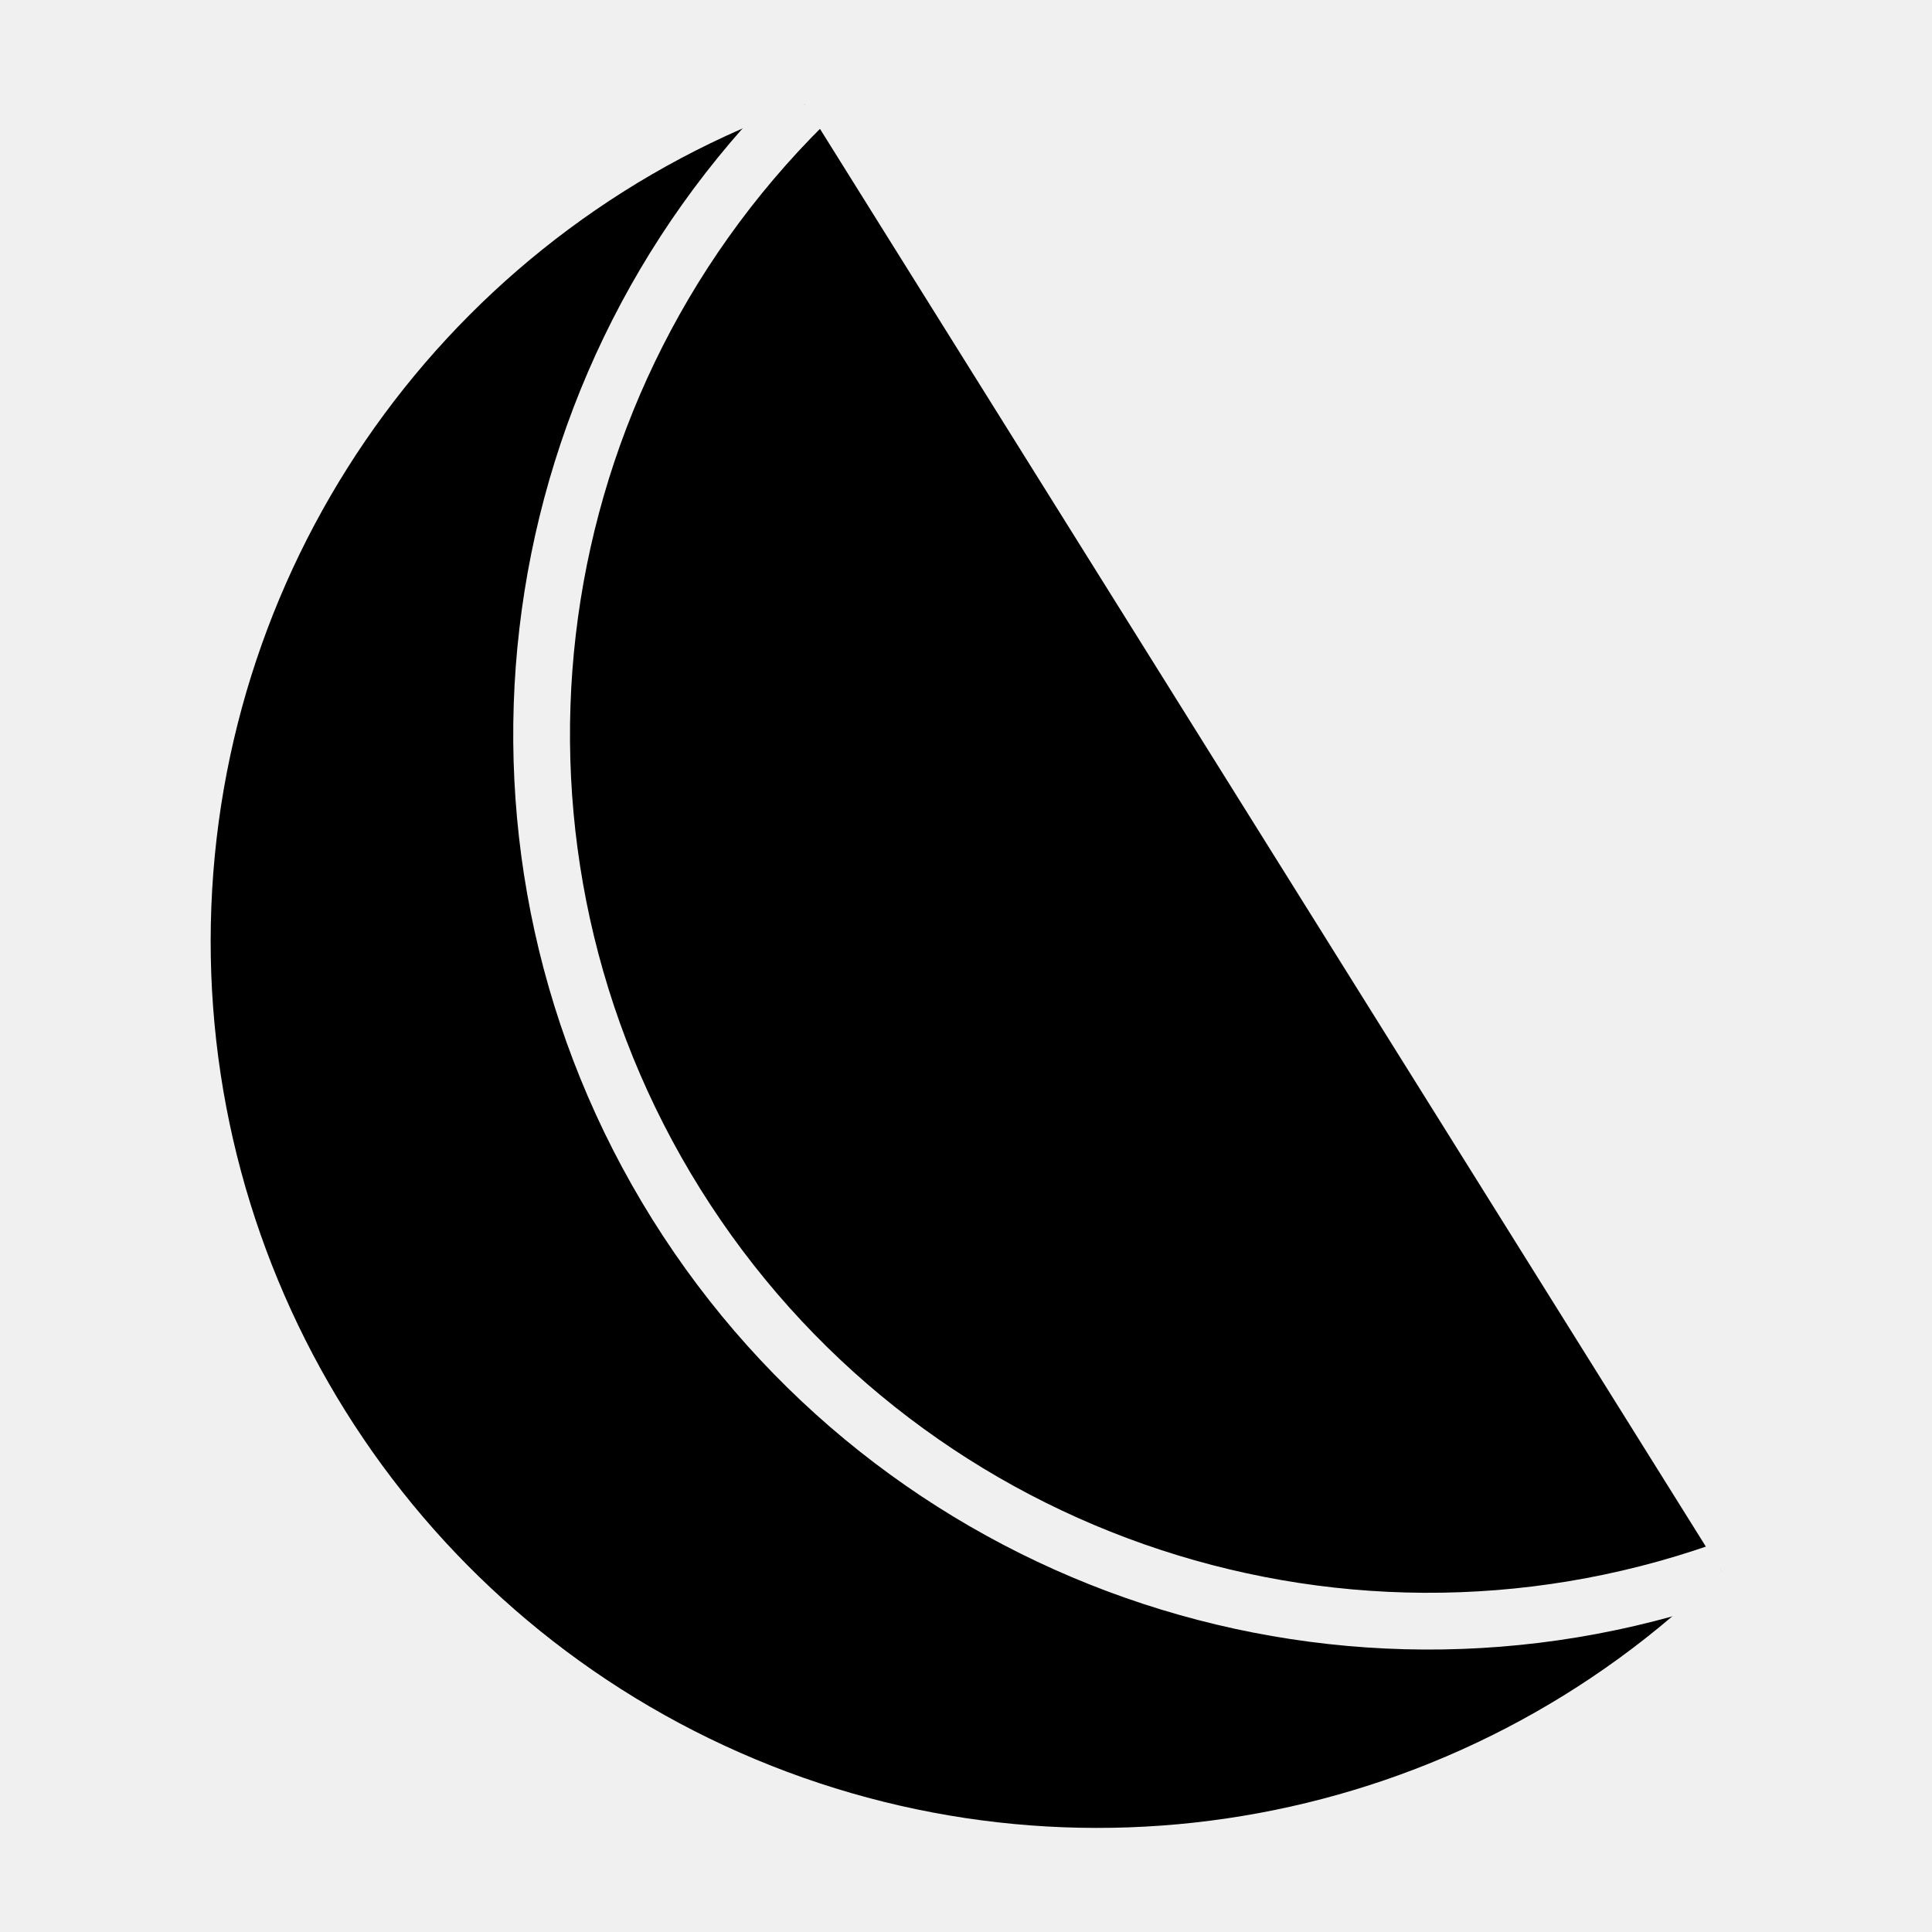
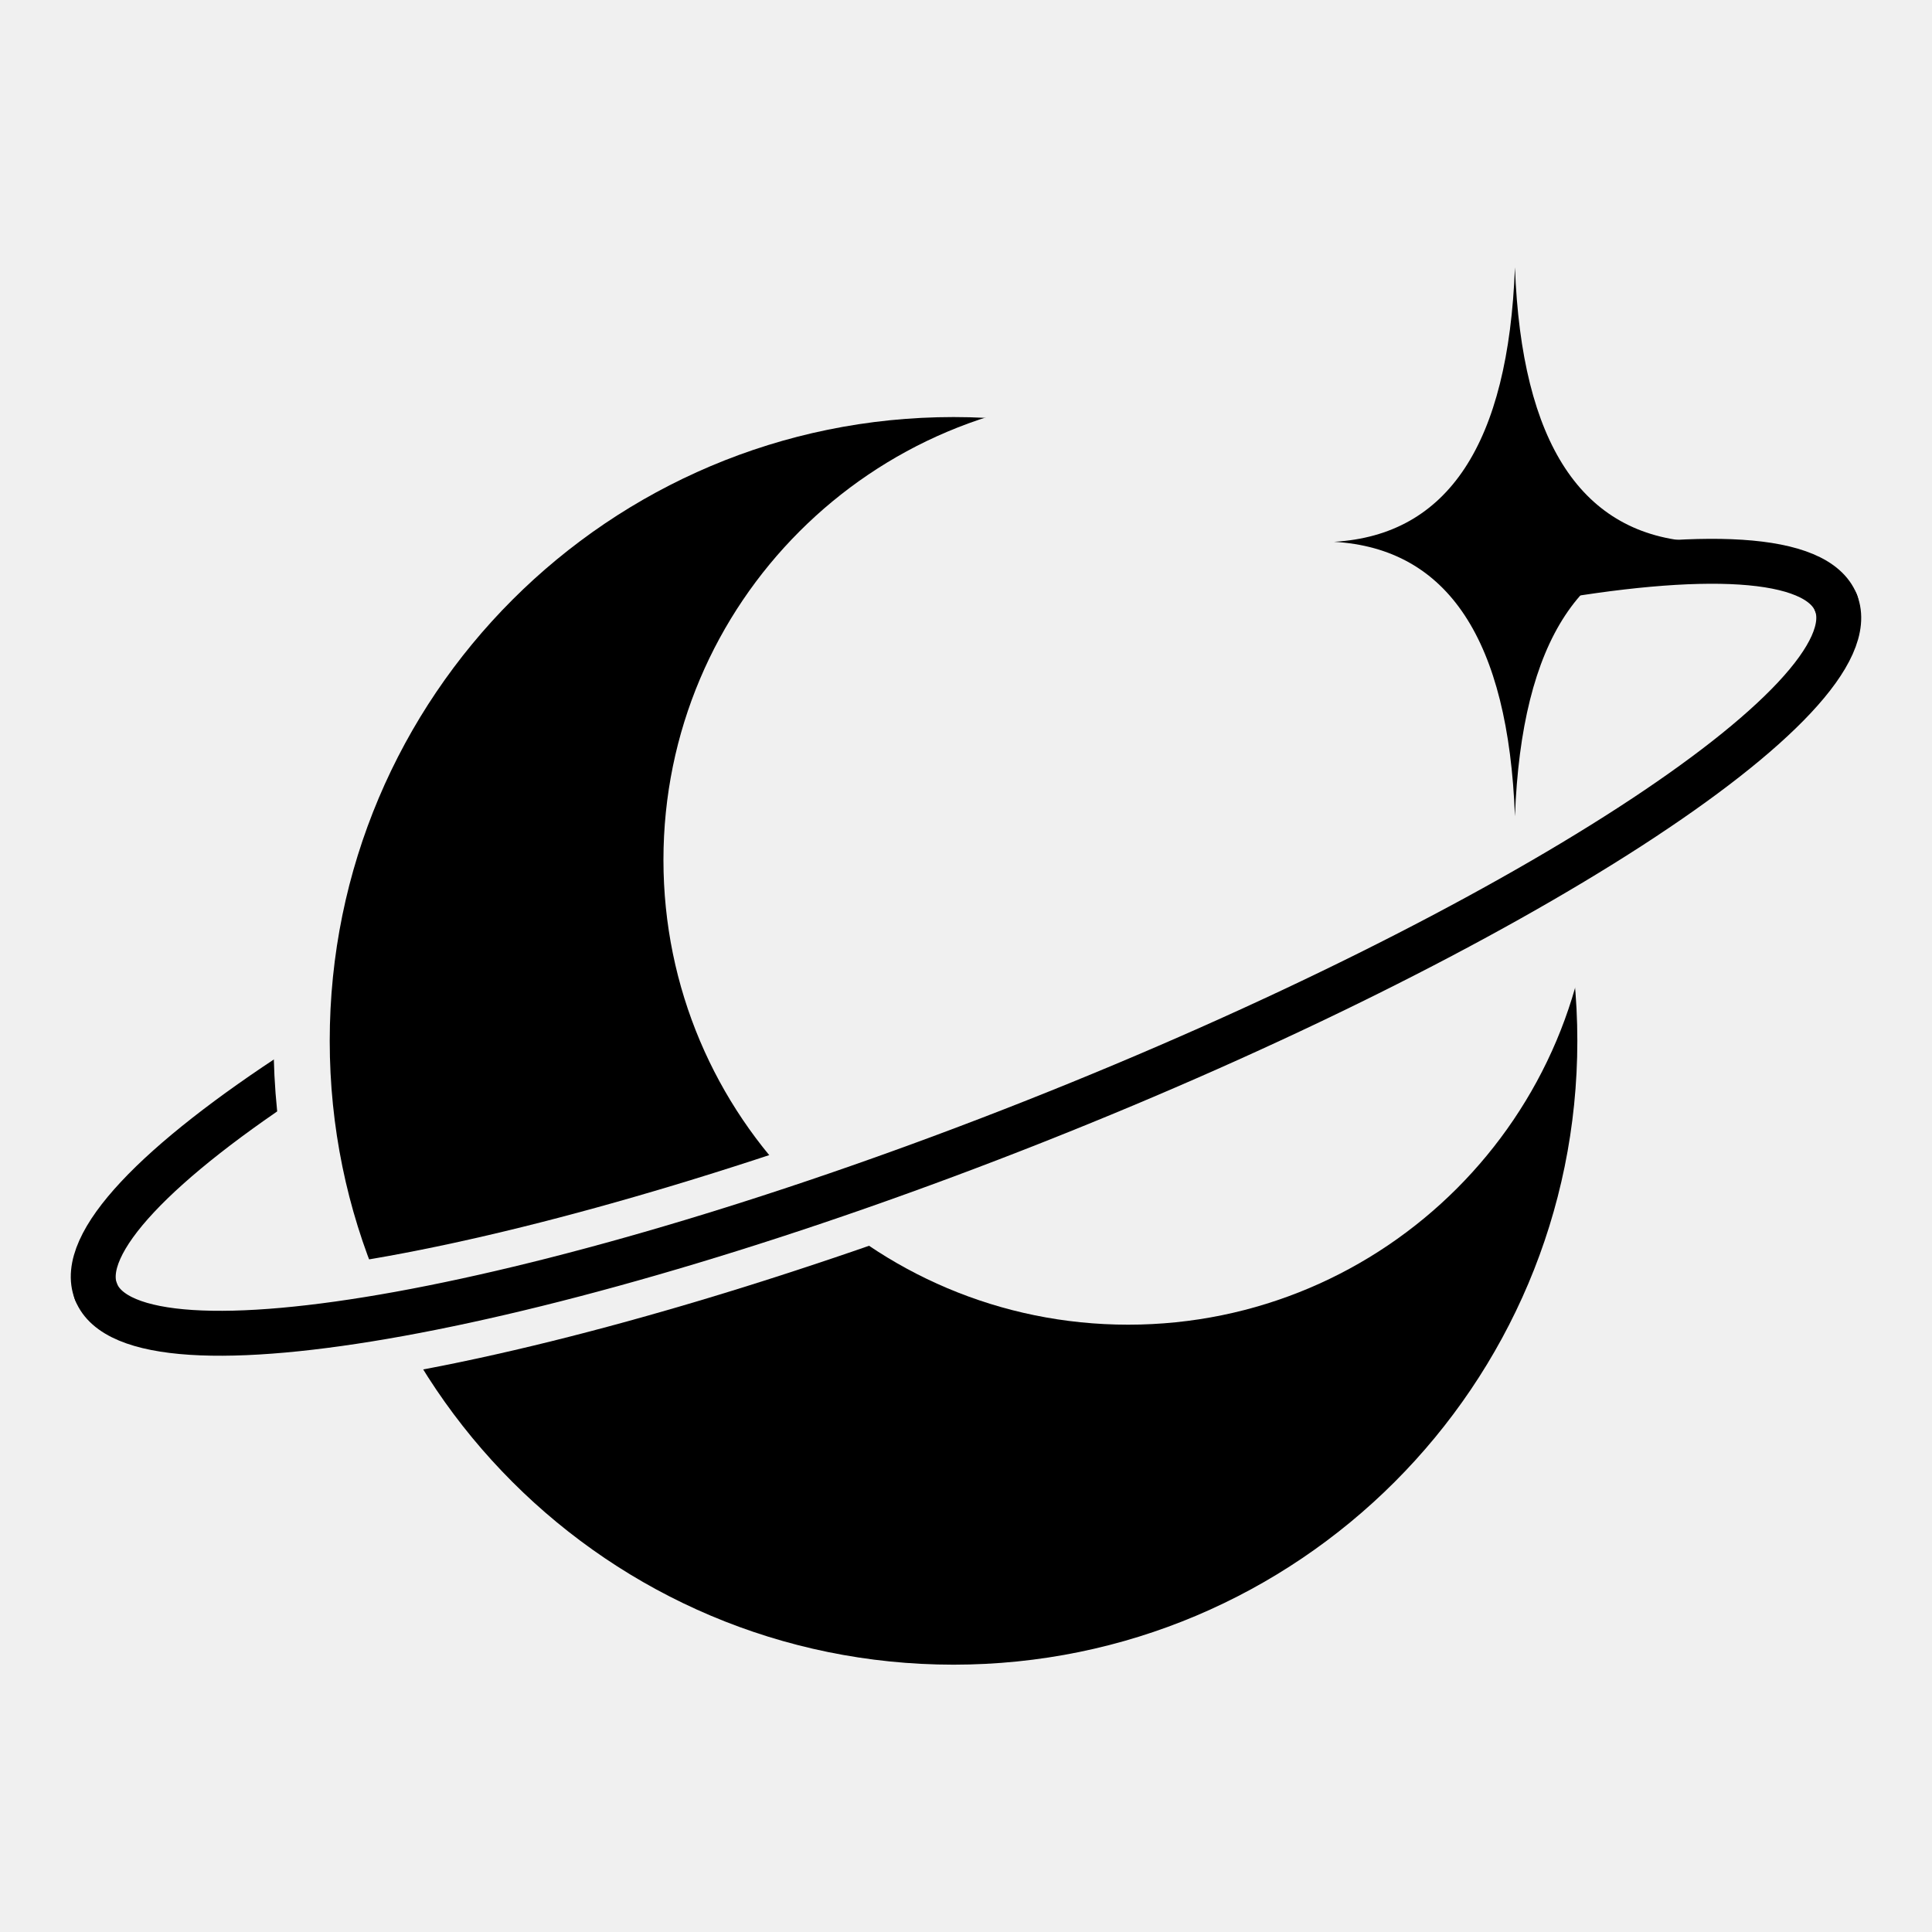
<svg xmlns="http://www.w3.org/2000/svg" viewBox="0 0 1024 1024">
  <defs>
-     <mask id="fold-gap" maskUnits="userSpaceOnUse" x="-2000" y="-2000" width="4000" height="4000">
-       <rect x="-2000" y="-2000" width="4000" height="4000" fill="#fff" />
-       <path d="M 103.4 -458.48 A 470 470 0 0 0 103.4 458.48" fill="none" stroke="#000" stroke-width="30.08" />
+     <mask id="mfm-crescent" maskUnits="userSpaceOnUse" x="-5000" y="-5000" width="10000" height="10000">
+       <circle cx="505.39" cy="551.68" r="330.63" fill="#fff" />
+       <circle cx="597.96" cy="455.79" r="246.32" fill="#000" />
+       <path d="M 16.06 502.08 A 495.94 99.19 0 0 0 1007.94 502.08" transform="rotate(-21.6 512 502.08)" fill="none" stroke="#000" stroke-width="62.49" />
+     </mask>
+     <mask id="mfm-back" maskUnits="userSpaceOnUse" x="-5000" y="-5000" width="10000" height="10000">
+       <rect x="-5000" y="-5000" width="10000" height="10000" fill="#fff" />
+       <circle cx="505.39" cy="551.68" r="360.39" fill="#000" />
    </mask>
  </defs>
-   <g transform="translate(581.68 498.81) rotate(-32)" fill="#000000">
-     <g mask="url(#fold-gap)">
-       <path d="M 103.4 -458.48 A 470 470 0 1 0 103.4 458.48 A 470 470 0 0 1 103.4 -458.48 Z" />
-       <path d="M 103.4 -458.48 A 470 470 0 0 0 103.4 458.48 Z" />
+   <g fill="#000000" stroke="#000000">
+     <rect x="-5000" y="-5000" width="10000" height="10000" mask="url(#mfm-crescent)" stroke="none" />
+     <g mask="url(#mfm-back)">
+       <path d="M 16.06 502.08 A 495.94 99.19 0 0 1 1007.94 502.08" transform="rotate(-21.6 512 502.08)" fill="none" stroke-width="23.81" stroke-linecap="round" />
    </g>
+     <path d="M 16.06 502.08 A 495.94 99.19 0 0 0 1007.94 502.08" transform="rotate(-21.6 512 502.08)" fill="none" stroke-width="23.81" stroke-linecap="round" />
+     <path d="M 802.95 141.69 Q 808.23 281.9 898.84 287.17 Q 808.23 292.45 802.95 432.65 Q 797.68 292.45 707.07 287.17 Q 797.68 281.9 802.95 141.69 Z" stroke="none" />
  </g>
</svg>
